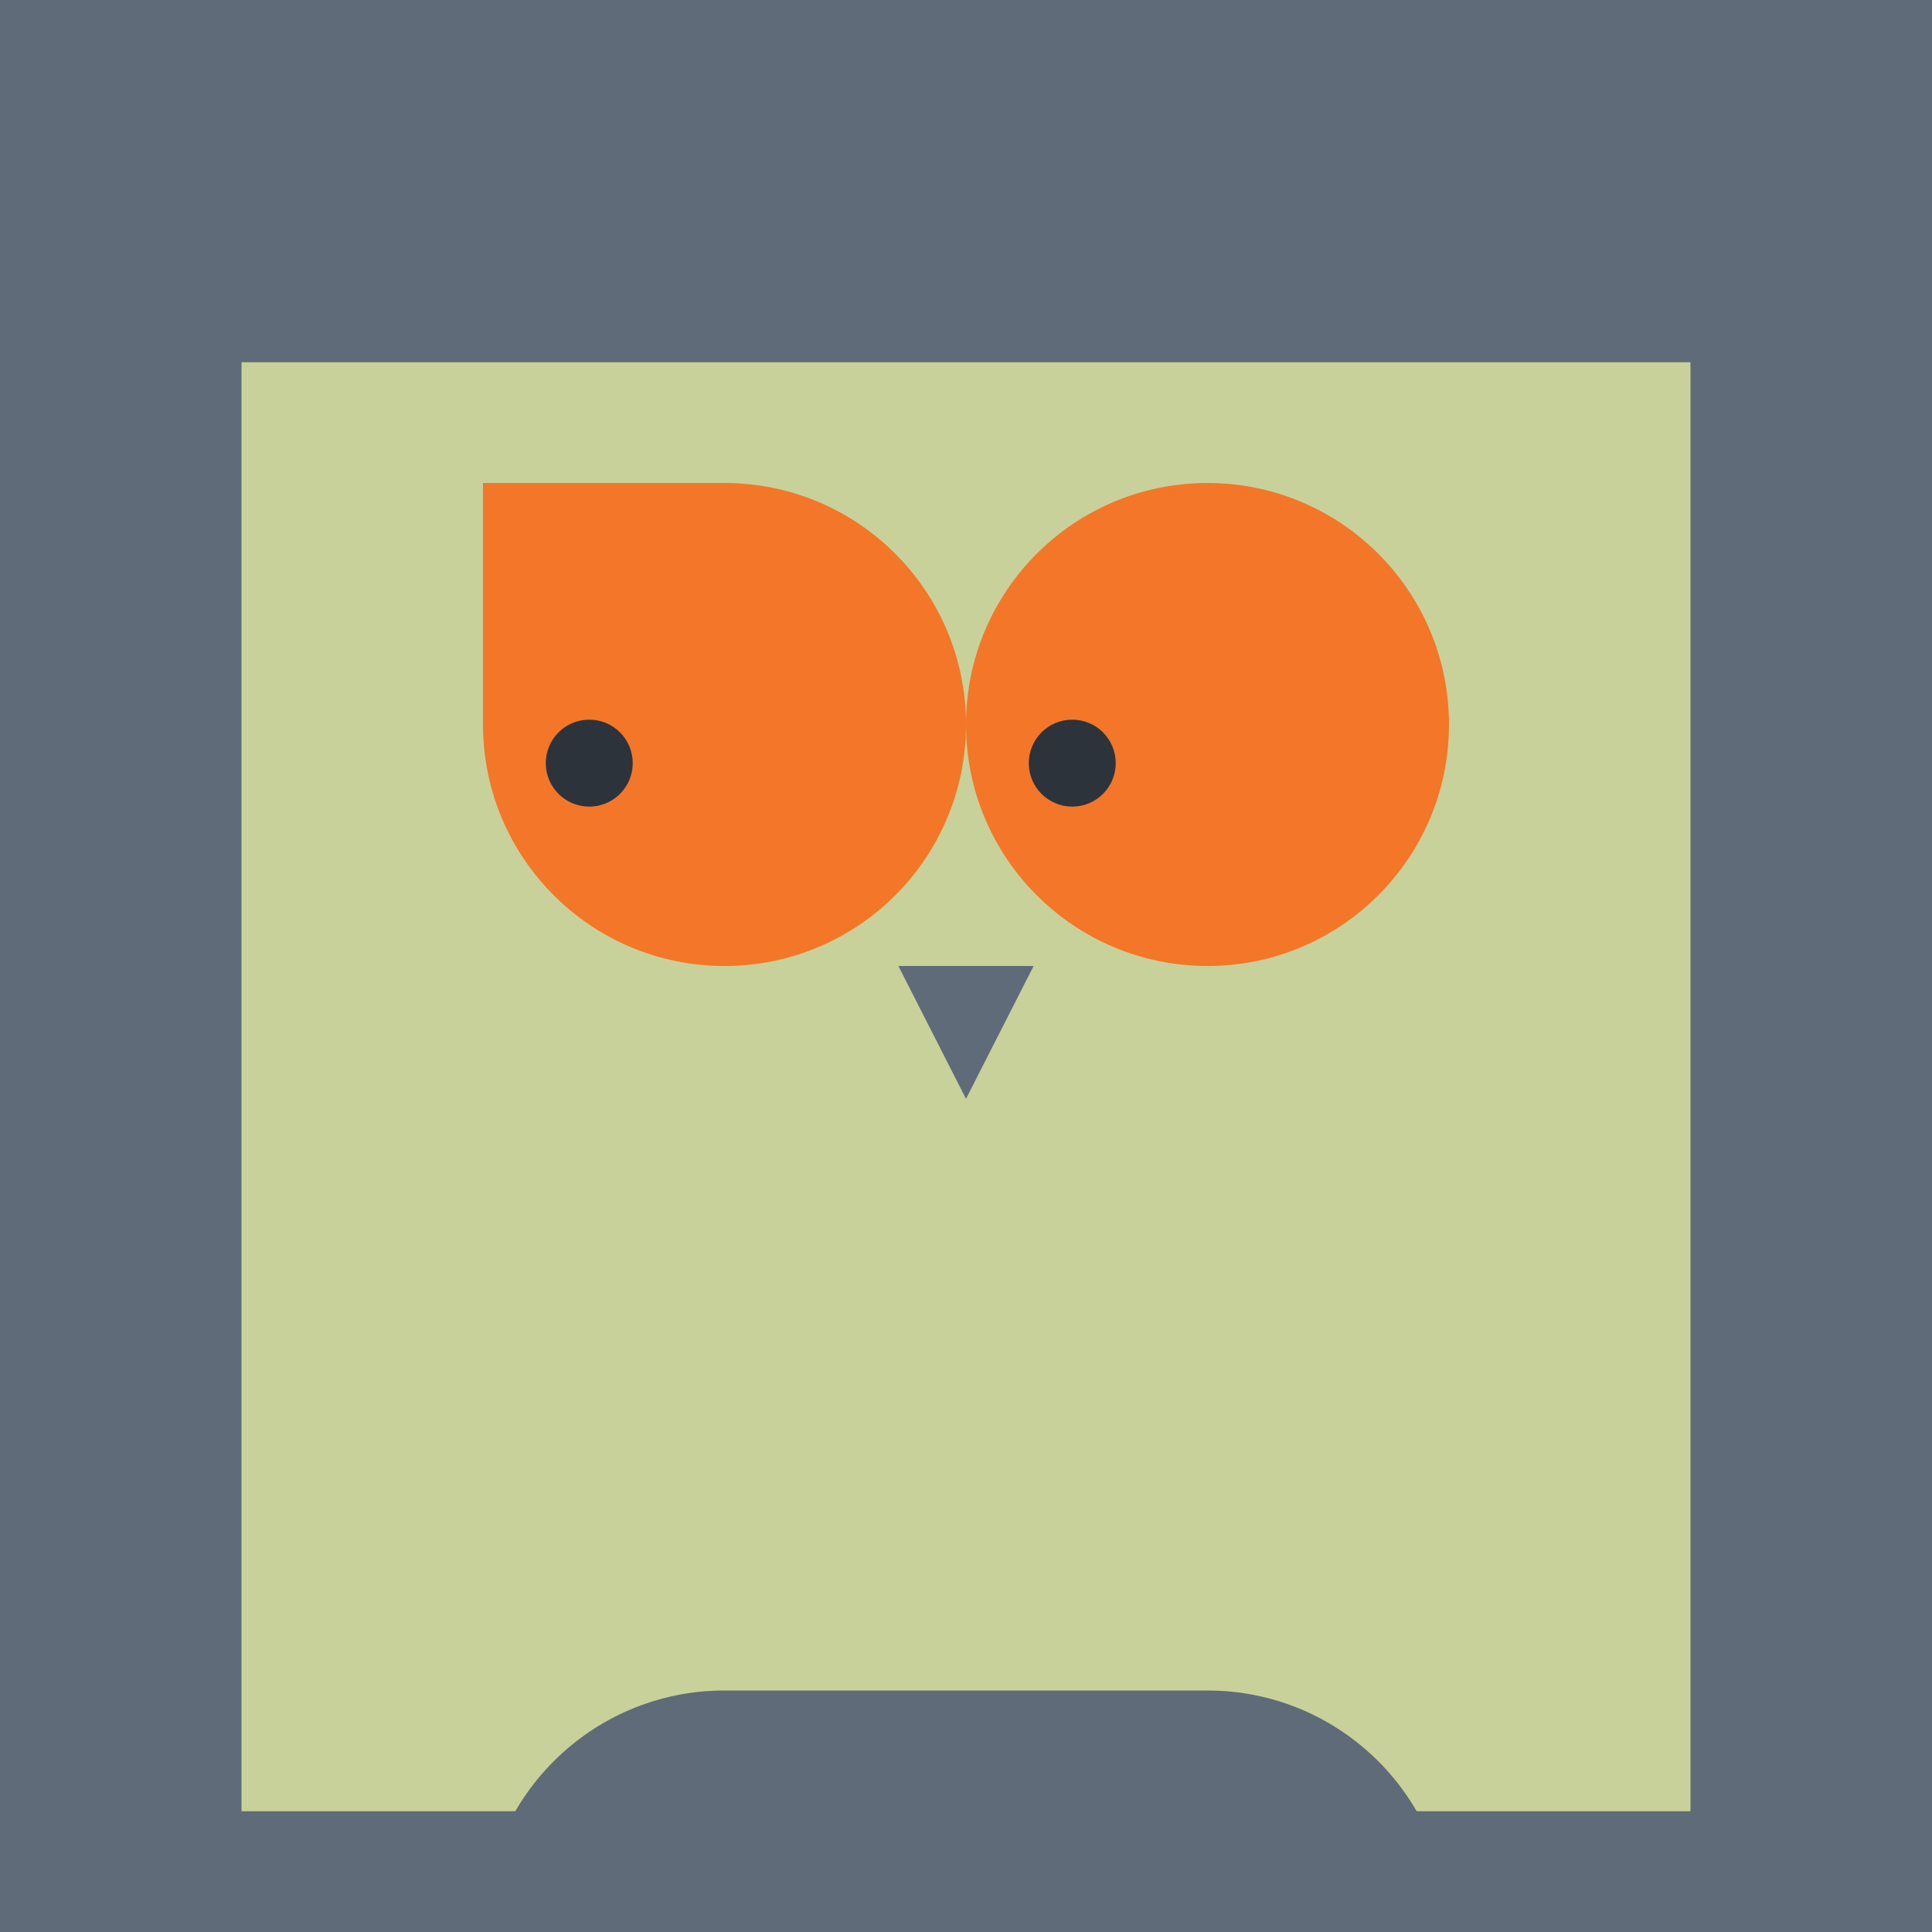
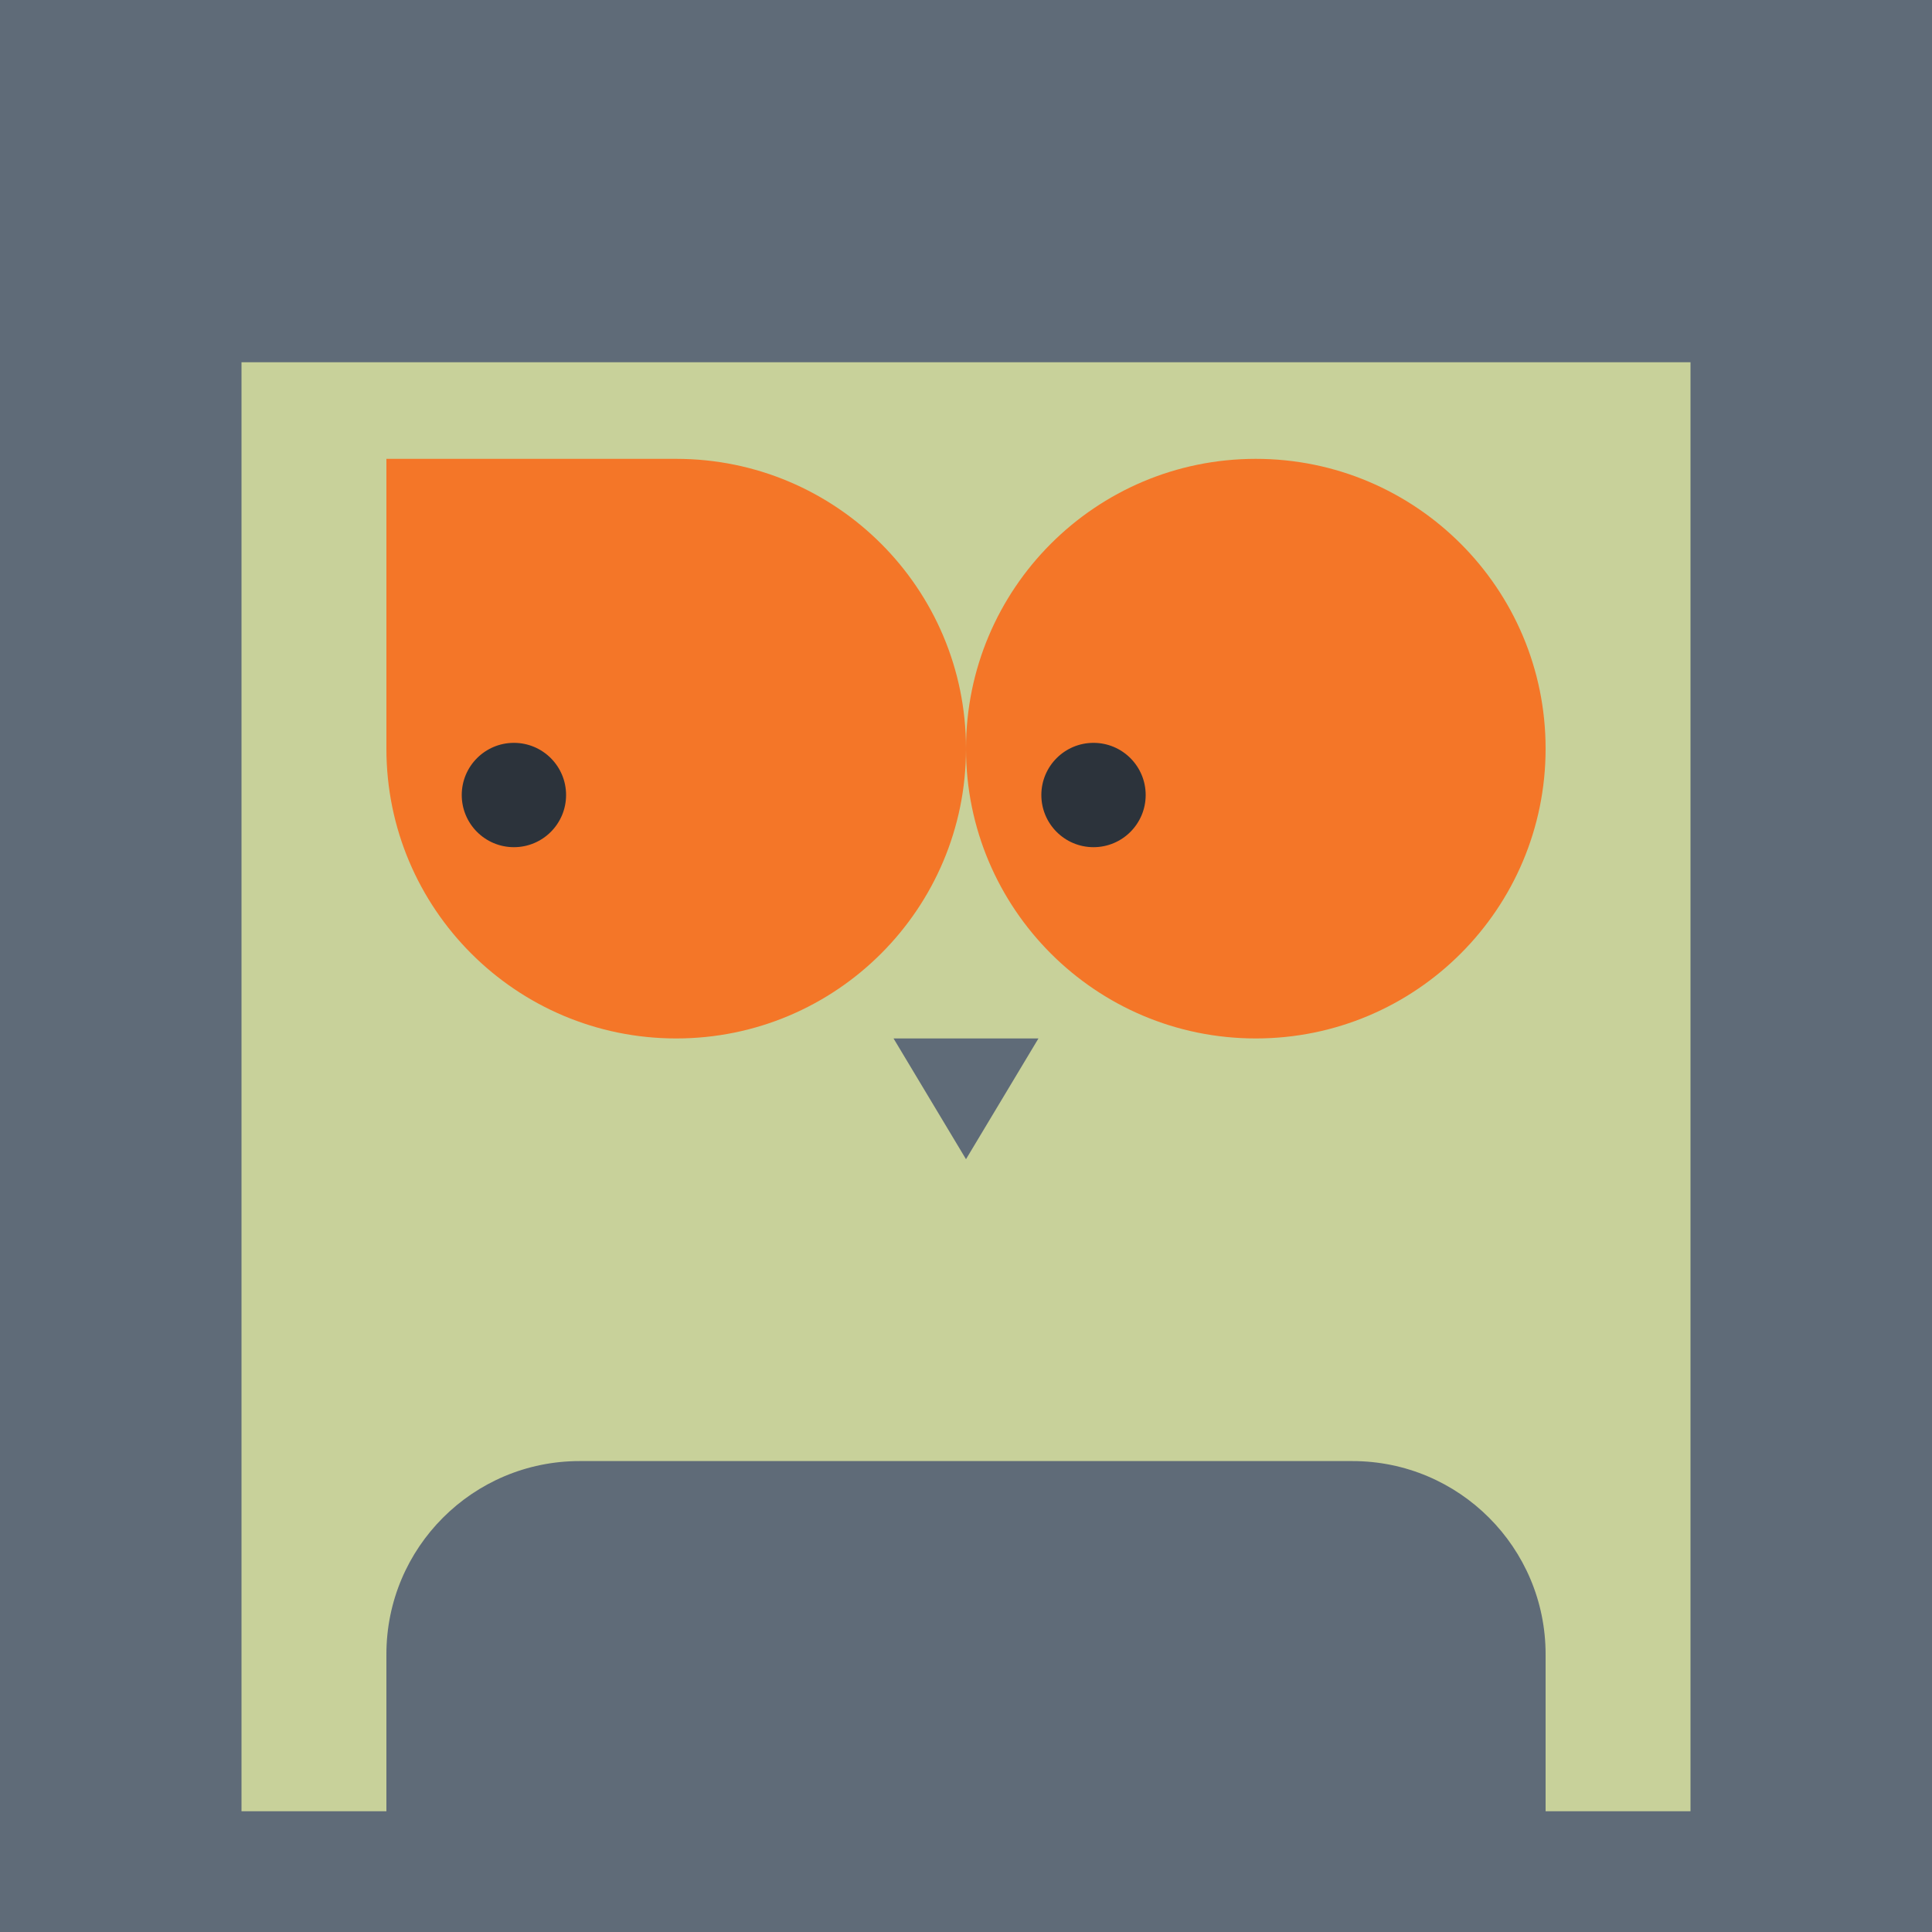
<svg xmlns="http://www.w3.org/2000/svg" width="1600" height="1600" viewBox="0 0 8 8" shape-rendering="geometricPrecision">
  <rect id="outer-field" fill="#5F6B78" width="8" height="8" />
  <rect id="inner-field" fill="#C8D19A" x="1" y="1.5" width="6" height="6" />
  <g id="owl">
-     <path id="bust" fill="#5F6B78" d="M2 8A1 1 0 0 1 3 7L5 7A1 1 0 0 1 6 8Z" />
-     <path id="face" fill="#C8D19A" d="M3 6A1 1 0 0 1 2 5L2 4L3.72 4L4 4.55L4.28 4L6 4L6 5A1 1 0 0 1 5 6Z" />
-     <path id="beak" fill="#5F6B78" d="M3.72 4L4 4.55L4.28 4Z" />
-     <path id="eye-left" fill="#F47628" d="M3 2A1 1 0 1 1 2 3L2 2Z" />
-     <circle id="eye-right" fill="#F47628" cx="5" cy="3" r="1" />
-     <circle id="pupil-left" fill="#2C333B" cx="2.44" cy="3.16" r="0.18" />
-     <circle id="pupil-right" fill="#2C333B" cx="4.44" cy="3.16" r="0.18" />
+     <path id="bust" fill="#5F6B78" d="M1.6 8L1.6 6.85A0.8 0.8 0 0 1 2.4 6.05L5.6 6.05A0.8 0.8 0 0 1 6.4 6.85L6.4 8Z" />
+     <path id="face" fill="#C8D19A" d="M2.2 5.8A0.6 0.6 0 0 1 1.6 5.2L1.6 4.3L3.7 4.3L4 4.8L4.3 4.3L6.4 4.3L6.4 5.2A0.6 0.6 0 0 1 5.8 5.8Z" />
+     <path id="beak" fill="#5F6B78" d="M3.7 4.3L4 4.8L4.3 4.3Z" />
+     <path id="eye-left" fill="#F47628" d="M2.8 1.9A1.2 1.2 0 1 1 1.6 3.1L1.6 1.9Z" />
+     <circle id="eye-right" fill="#F47628" cx="5.2" cy="3.1" r="1.2" />
+     <circle id="pupil-left" fill="#2C333B" cx="2.128" cy="3.292" r="0.216" />
+     <circle id="pupil-right" fill="#2C333B" cx="4.528" cy="3.292" r="0.216" />
  </g>
</svg>
